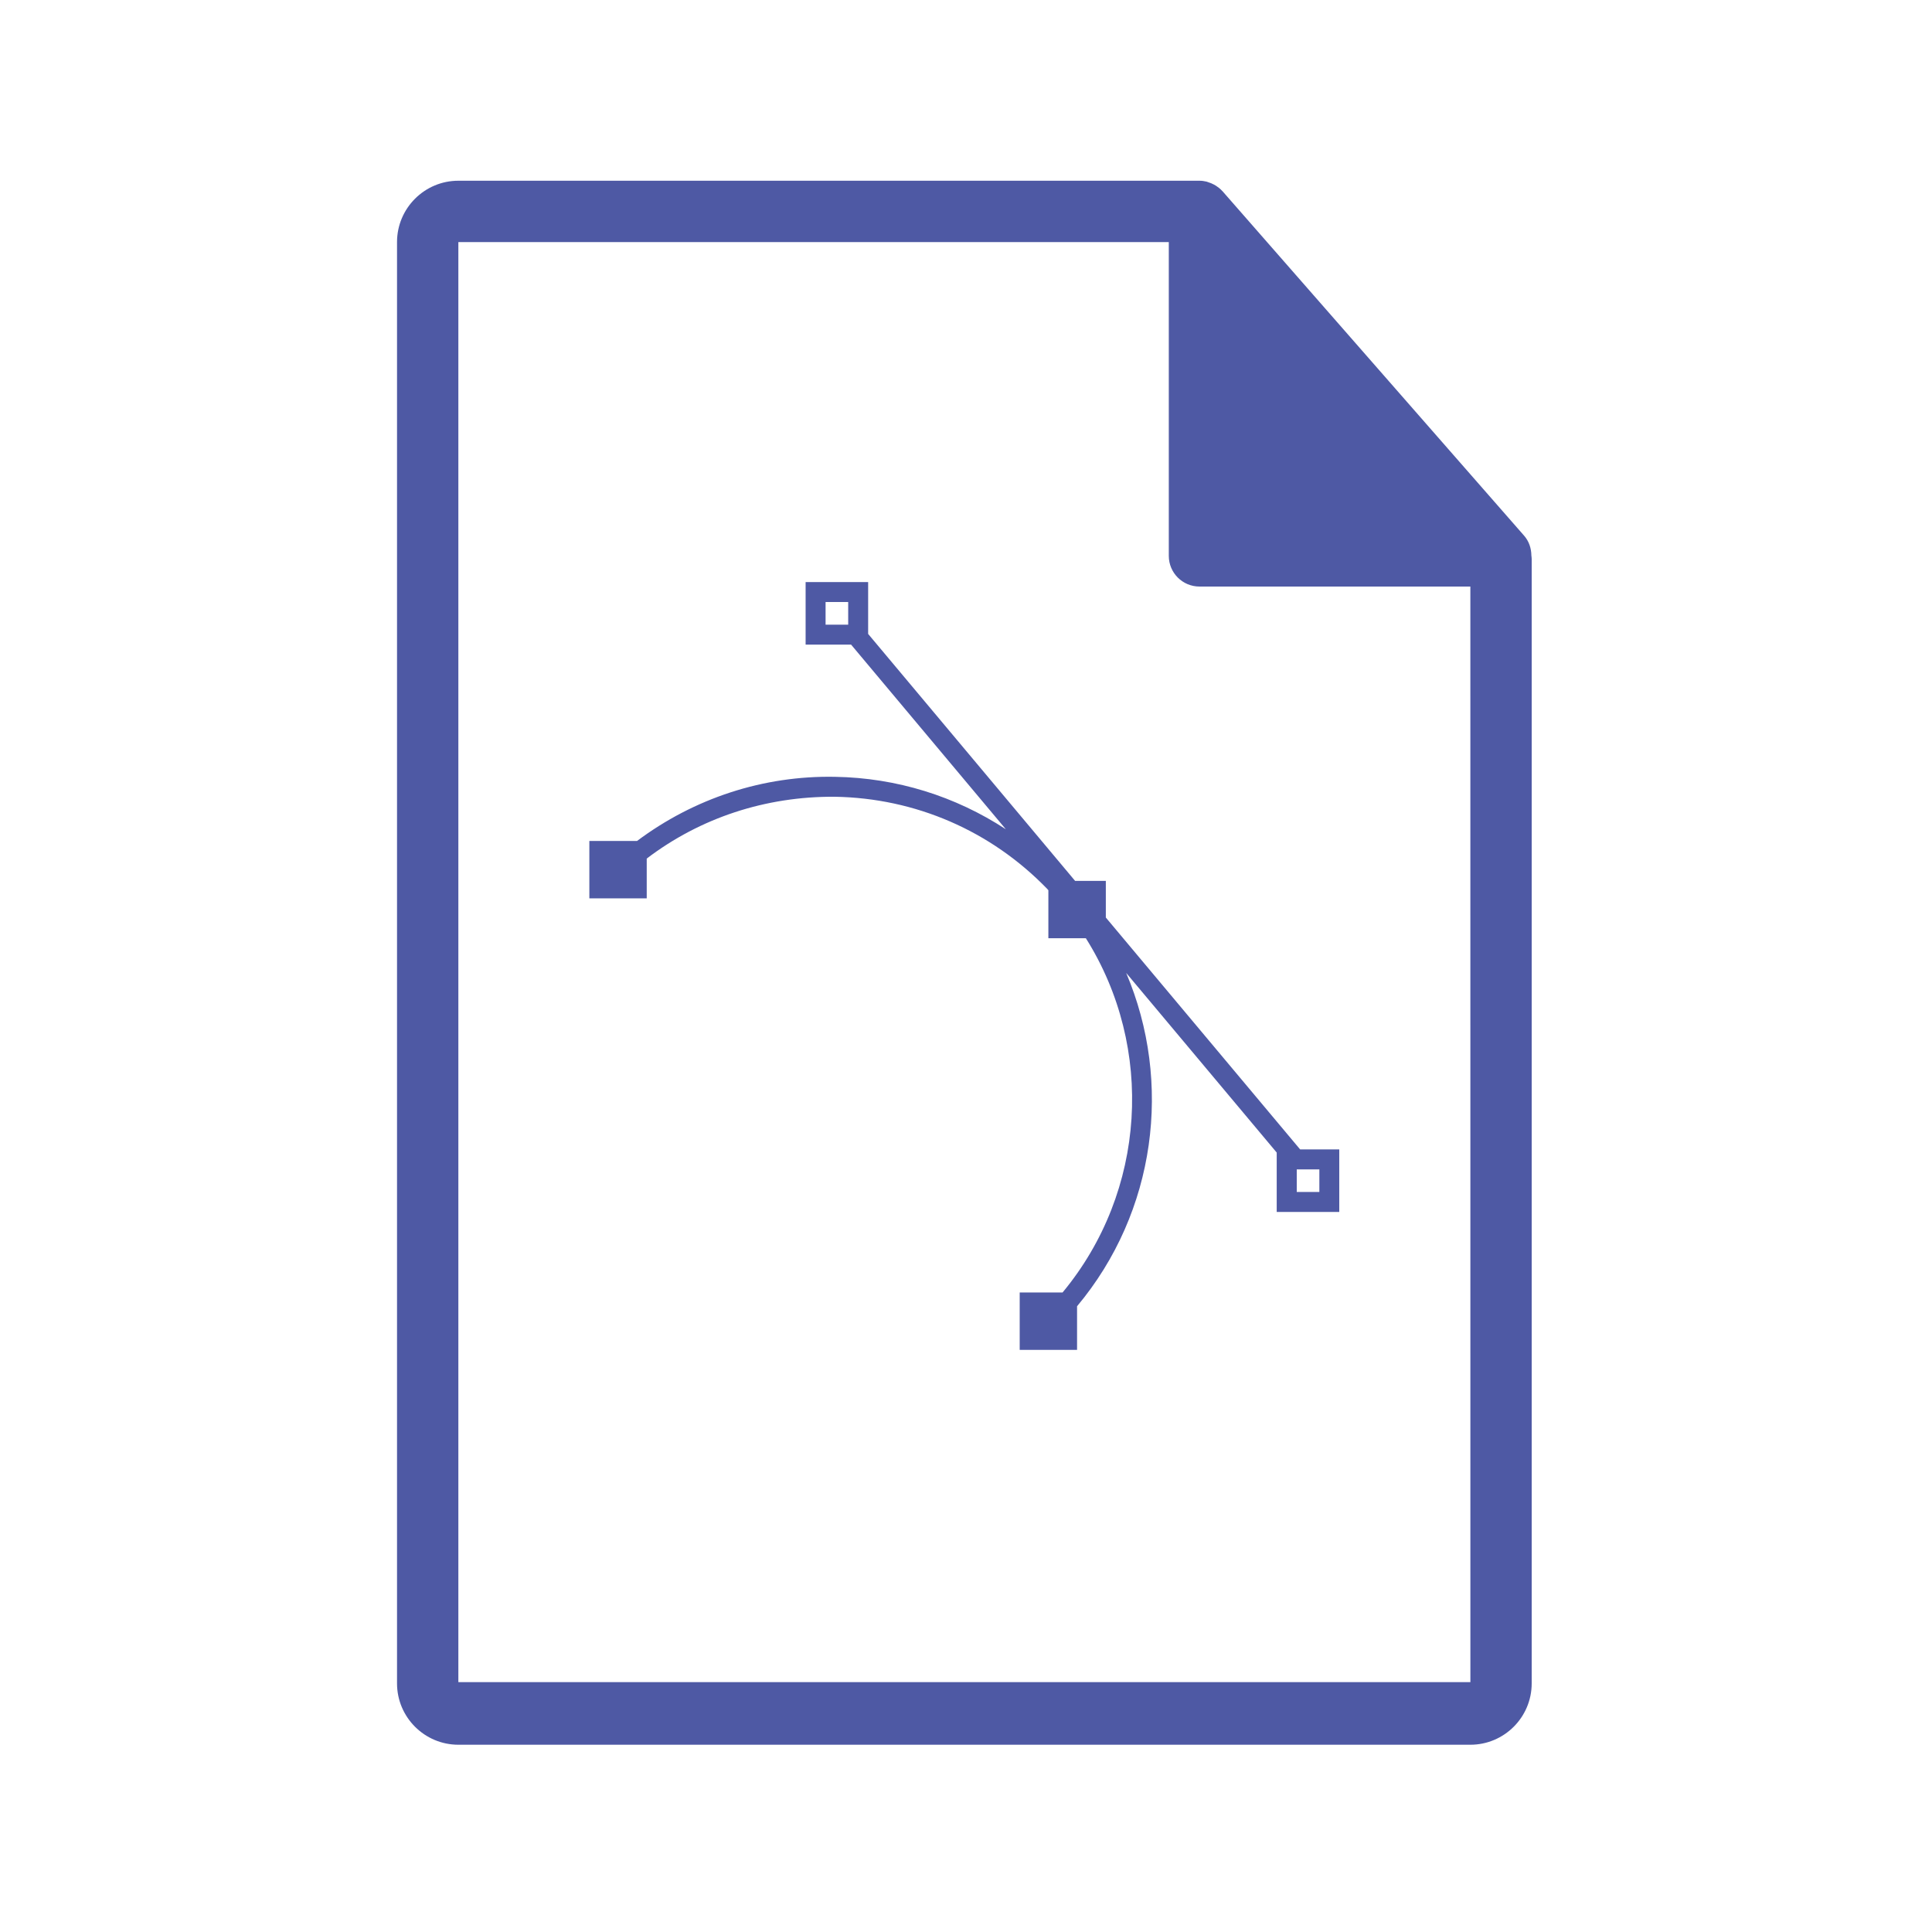
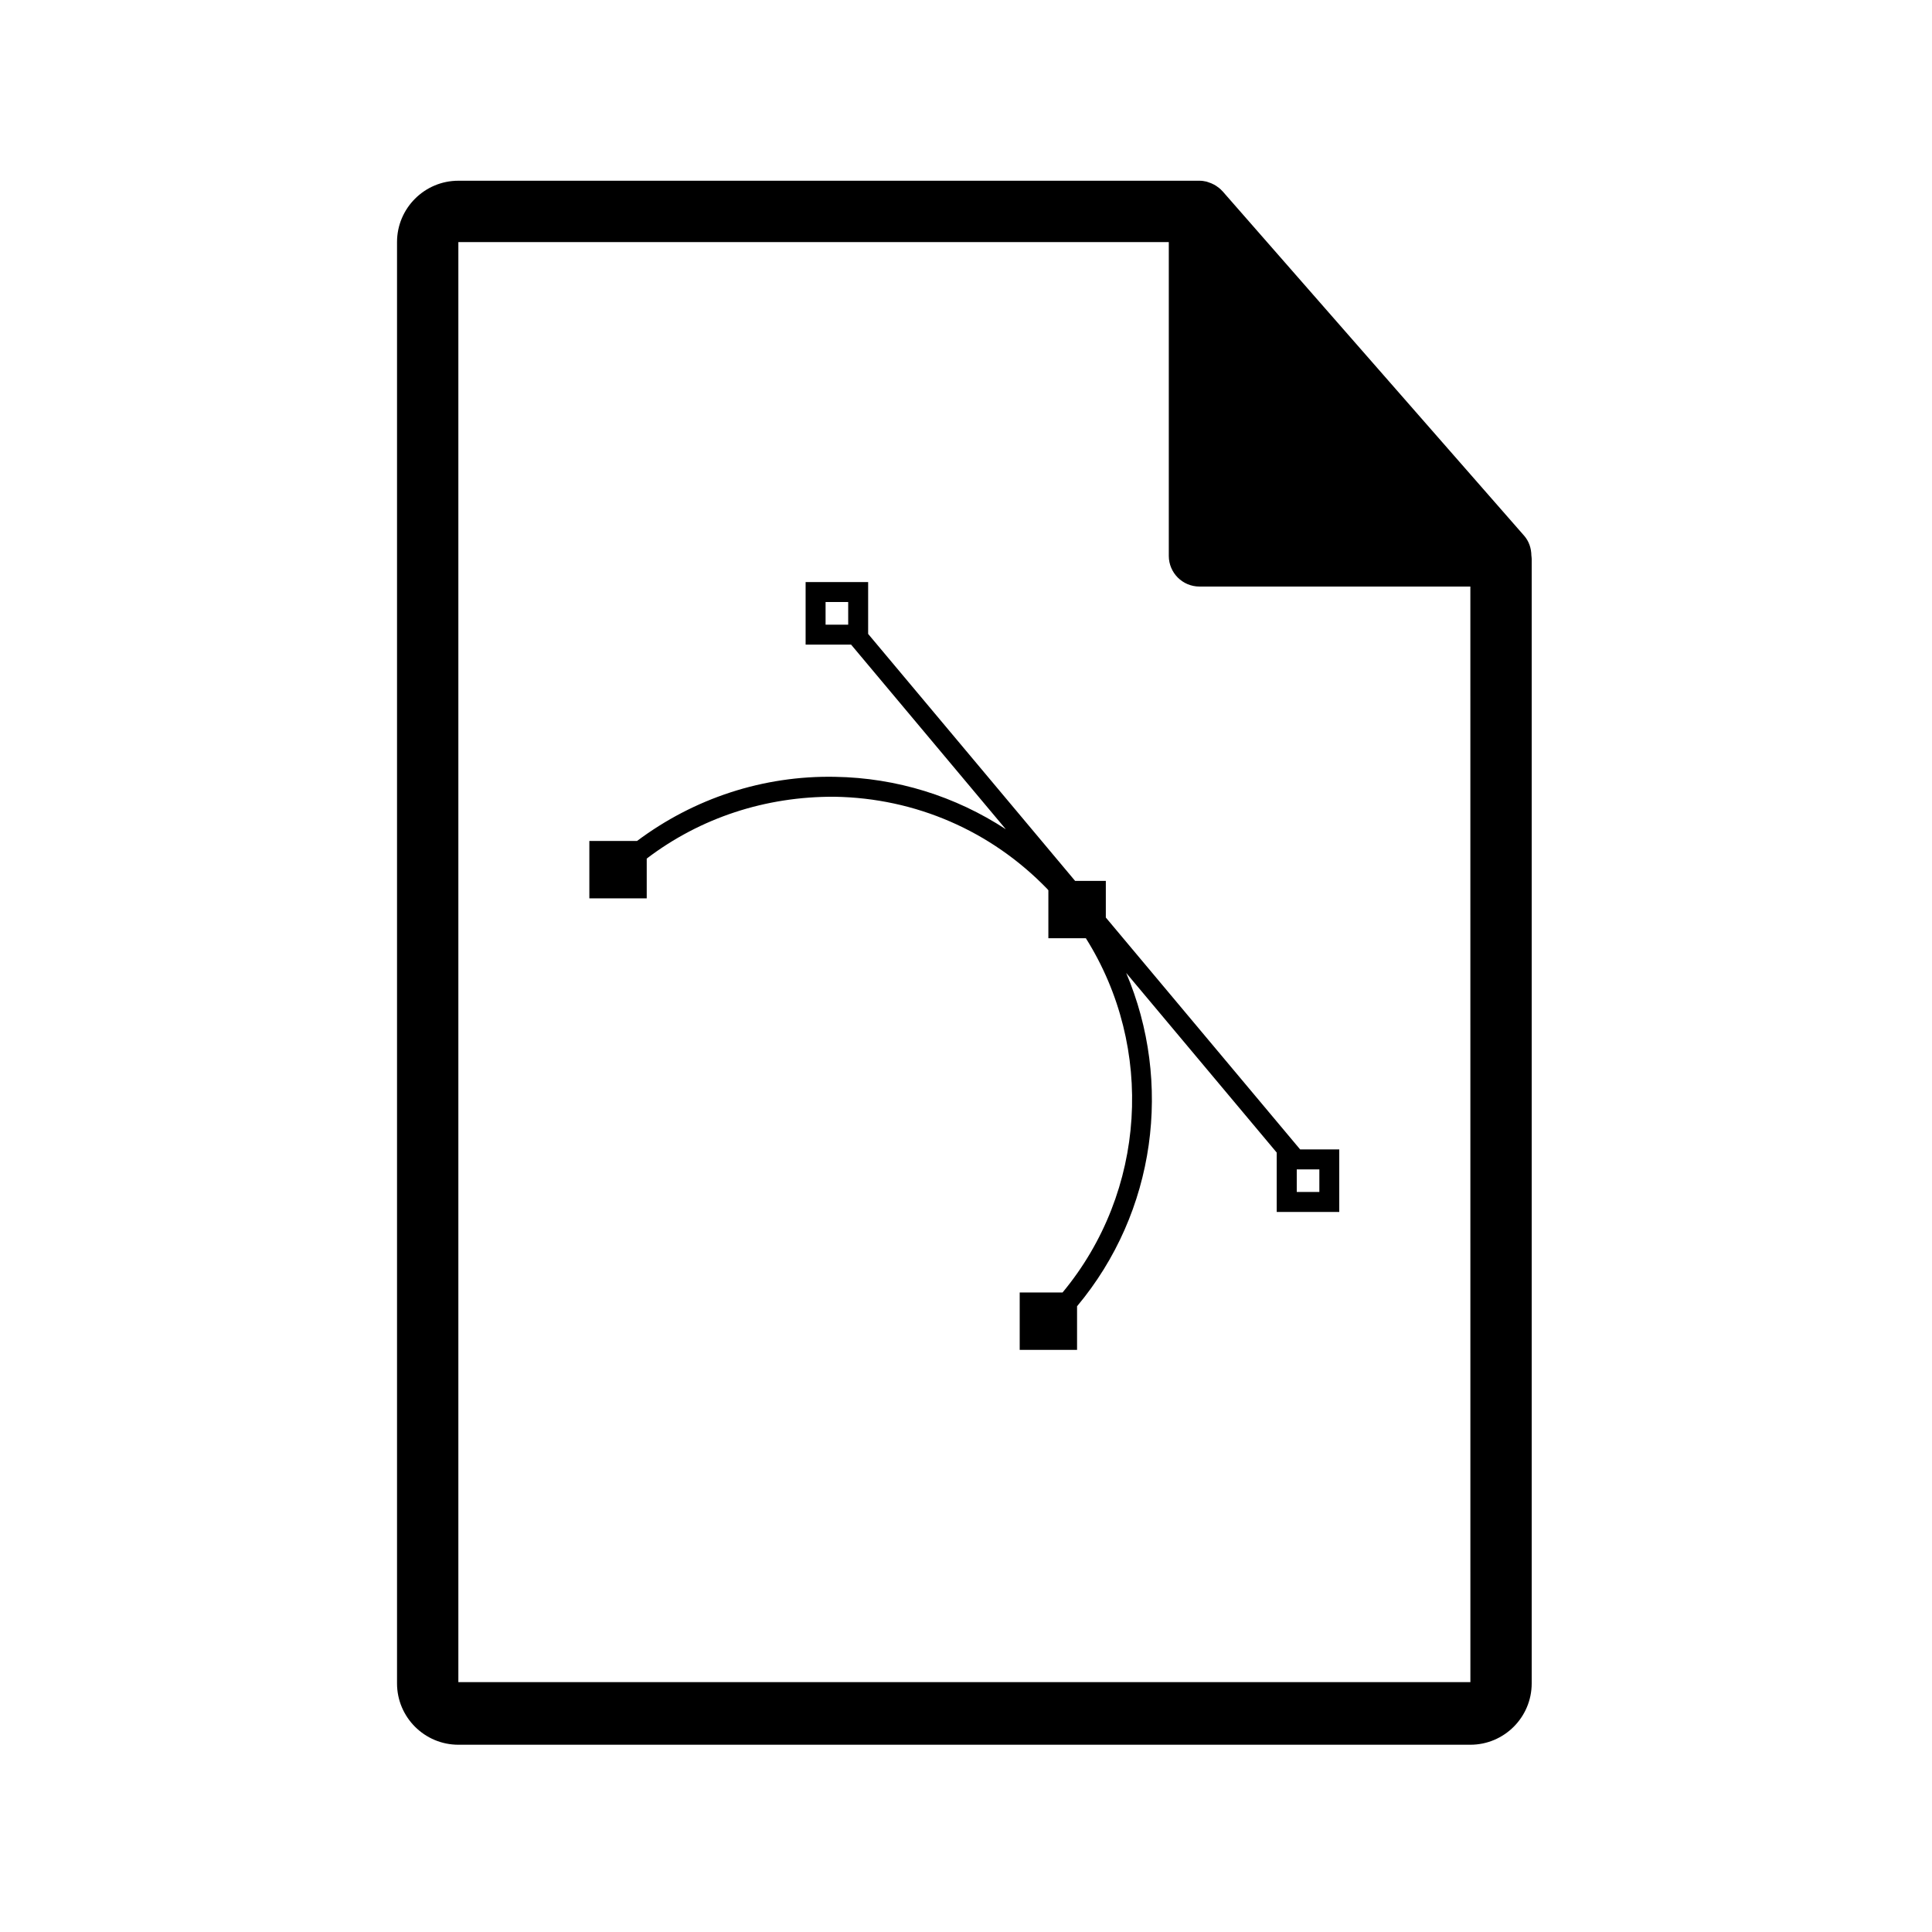
<svg xmlns="http://www.w3.org/2000/svg" version="1.1" x="0px" y="0px" width="126px" height="126px" viewBox="-25.893 -11.787 126 126" overflow="visible" enable-background="new -25.893 -11.787 126 126" xml:space="preserve">
  <defs>
</defs>
-   <path fill="#4E59A4" d="M73.98,24.443c-0.006-0.468-0.154-0.93-0.475-1.295L53.837,0.684c-0.004-0.006-0.01-0.008-0.017-0.014  c-0.116-0.131-0.252-0.239-0.396-0.334c-0.043-0.028-0.086-0.053-0.131-0.078c-0.127-0.068-0.258-0.124-0.396-0.165  c-0.037-0.011-0.069-0.026-0.106-0.036C52.642,0.022,52.489,0,52.333,0H4C1.795,0,0,1.795,0,4v94c0,2.206,1.795,4,4,4h66  c2.207,0,4-1.794,4-4V24.667C74,24.592,73.988,24.518,73.98,24.443z M4,4h46.333v20.466c0,1.104,0.896,2,2,2H70l0.002,71.451H4V4z" />
-   <path fill="#4E59A4" d="M58.899,63.176L46.226,48.052v-2.39h-2.004L30.725,29.556v-3.382h-4.078v4.079h2.966l10.092,12.042  c-3.291-2.152-7.115-3.354-11.142-3.42c-4.684-0.089-9.191,1.402-12.91,4.184h-3.11v3.742h3.742v-2.594  c3.502-2.663,7.753-4.059,12.256-4.032c5.272,0.086,10.194,2.221,13.862,6.009c0.027,0.029,0.048,0.06,0.076,0.088v3.13h2.445  c4.492,7.138,3.953,16.513-1.52,23.104h-2.795v3.744h3.741v-2.846c5.15-6.154,6.236-14.605,3.203-21.74l9.818,11.716v3.875h4.079  v-4.082H58.899z M27.949,27.476h1.475v1.476h-1.475V27.476z M60.152,65.951h-1.474v-1.473h1.474V65.951z" />
+   <path fill="#000000" d="M73.98,24.443c-0.006-0.468-0.154-0.93-0.475-1.295L53.837,0.684c-0.004-0.006-0.01-0.008-0.017-0.014  c-0.116-0.131-0.252-0.239-0.396-0.334c-0.043-0.028-0.086-0.053-0.131-0.078c-0.127-0.068-0.258-0.124-0.396-0.165  c-0.037-0.011-0.069-0.026-0.106-0.036C52.642,0.022,52.489,0,52.333,0H4C1.795,0,0,1.795,0,4v94c0,2.206,1.795,4,4,4h66  c2.207,0,4-1.794,4-4V24.667C74,24.592,73.988,24.518,73.98,24.443z M4,4h46.333v20.466c0,1.104,0.896,2,2,2H70l0.002,71.451H4V4z" />
+   <path fill="#000000" d="M58.899,63.176L46.226,48.052v-2.39h-2.004L30.725,29.556v-3.382h-4.078v4.079h2.966l10.092,12.042  c-3.291-2.152-7.115-3.354-11.142-3.42c-4.684-0.089-9.191,1.402-12.91,4.184h-3.11v3.742h3.742v-2.594  c3.502-2.663,7.753-4.059,12.256-4.032c5.272,0.086,10.194,2.221,13.862,6.009c0.027,0.029,0.048,0.06,0.076,0.088v3.13h2.445  c4.492,7.138,3.953,16.513-1.52,23.104h-2.795v3.744h3.741v-2.846c5.15-6.154,6.236-14.605,3.203-21.74l9.818,11.716v3.875h4.079  v-4.082H58.899z M27.949,27.476h1.475v1.476h-1.475V27.476z M60.152,65.951h-1.474v-1.473h1.474V65.951z" />
</svg>
